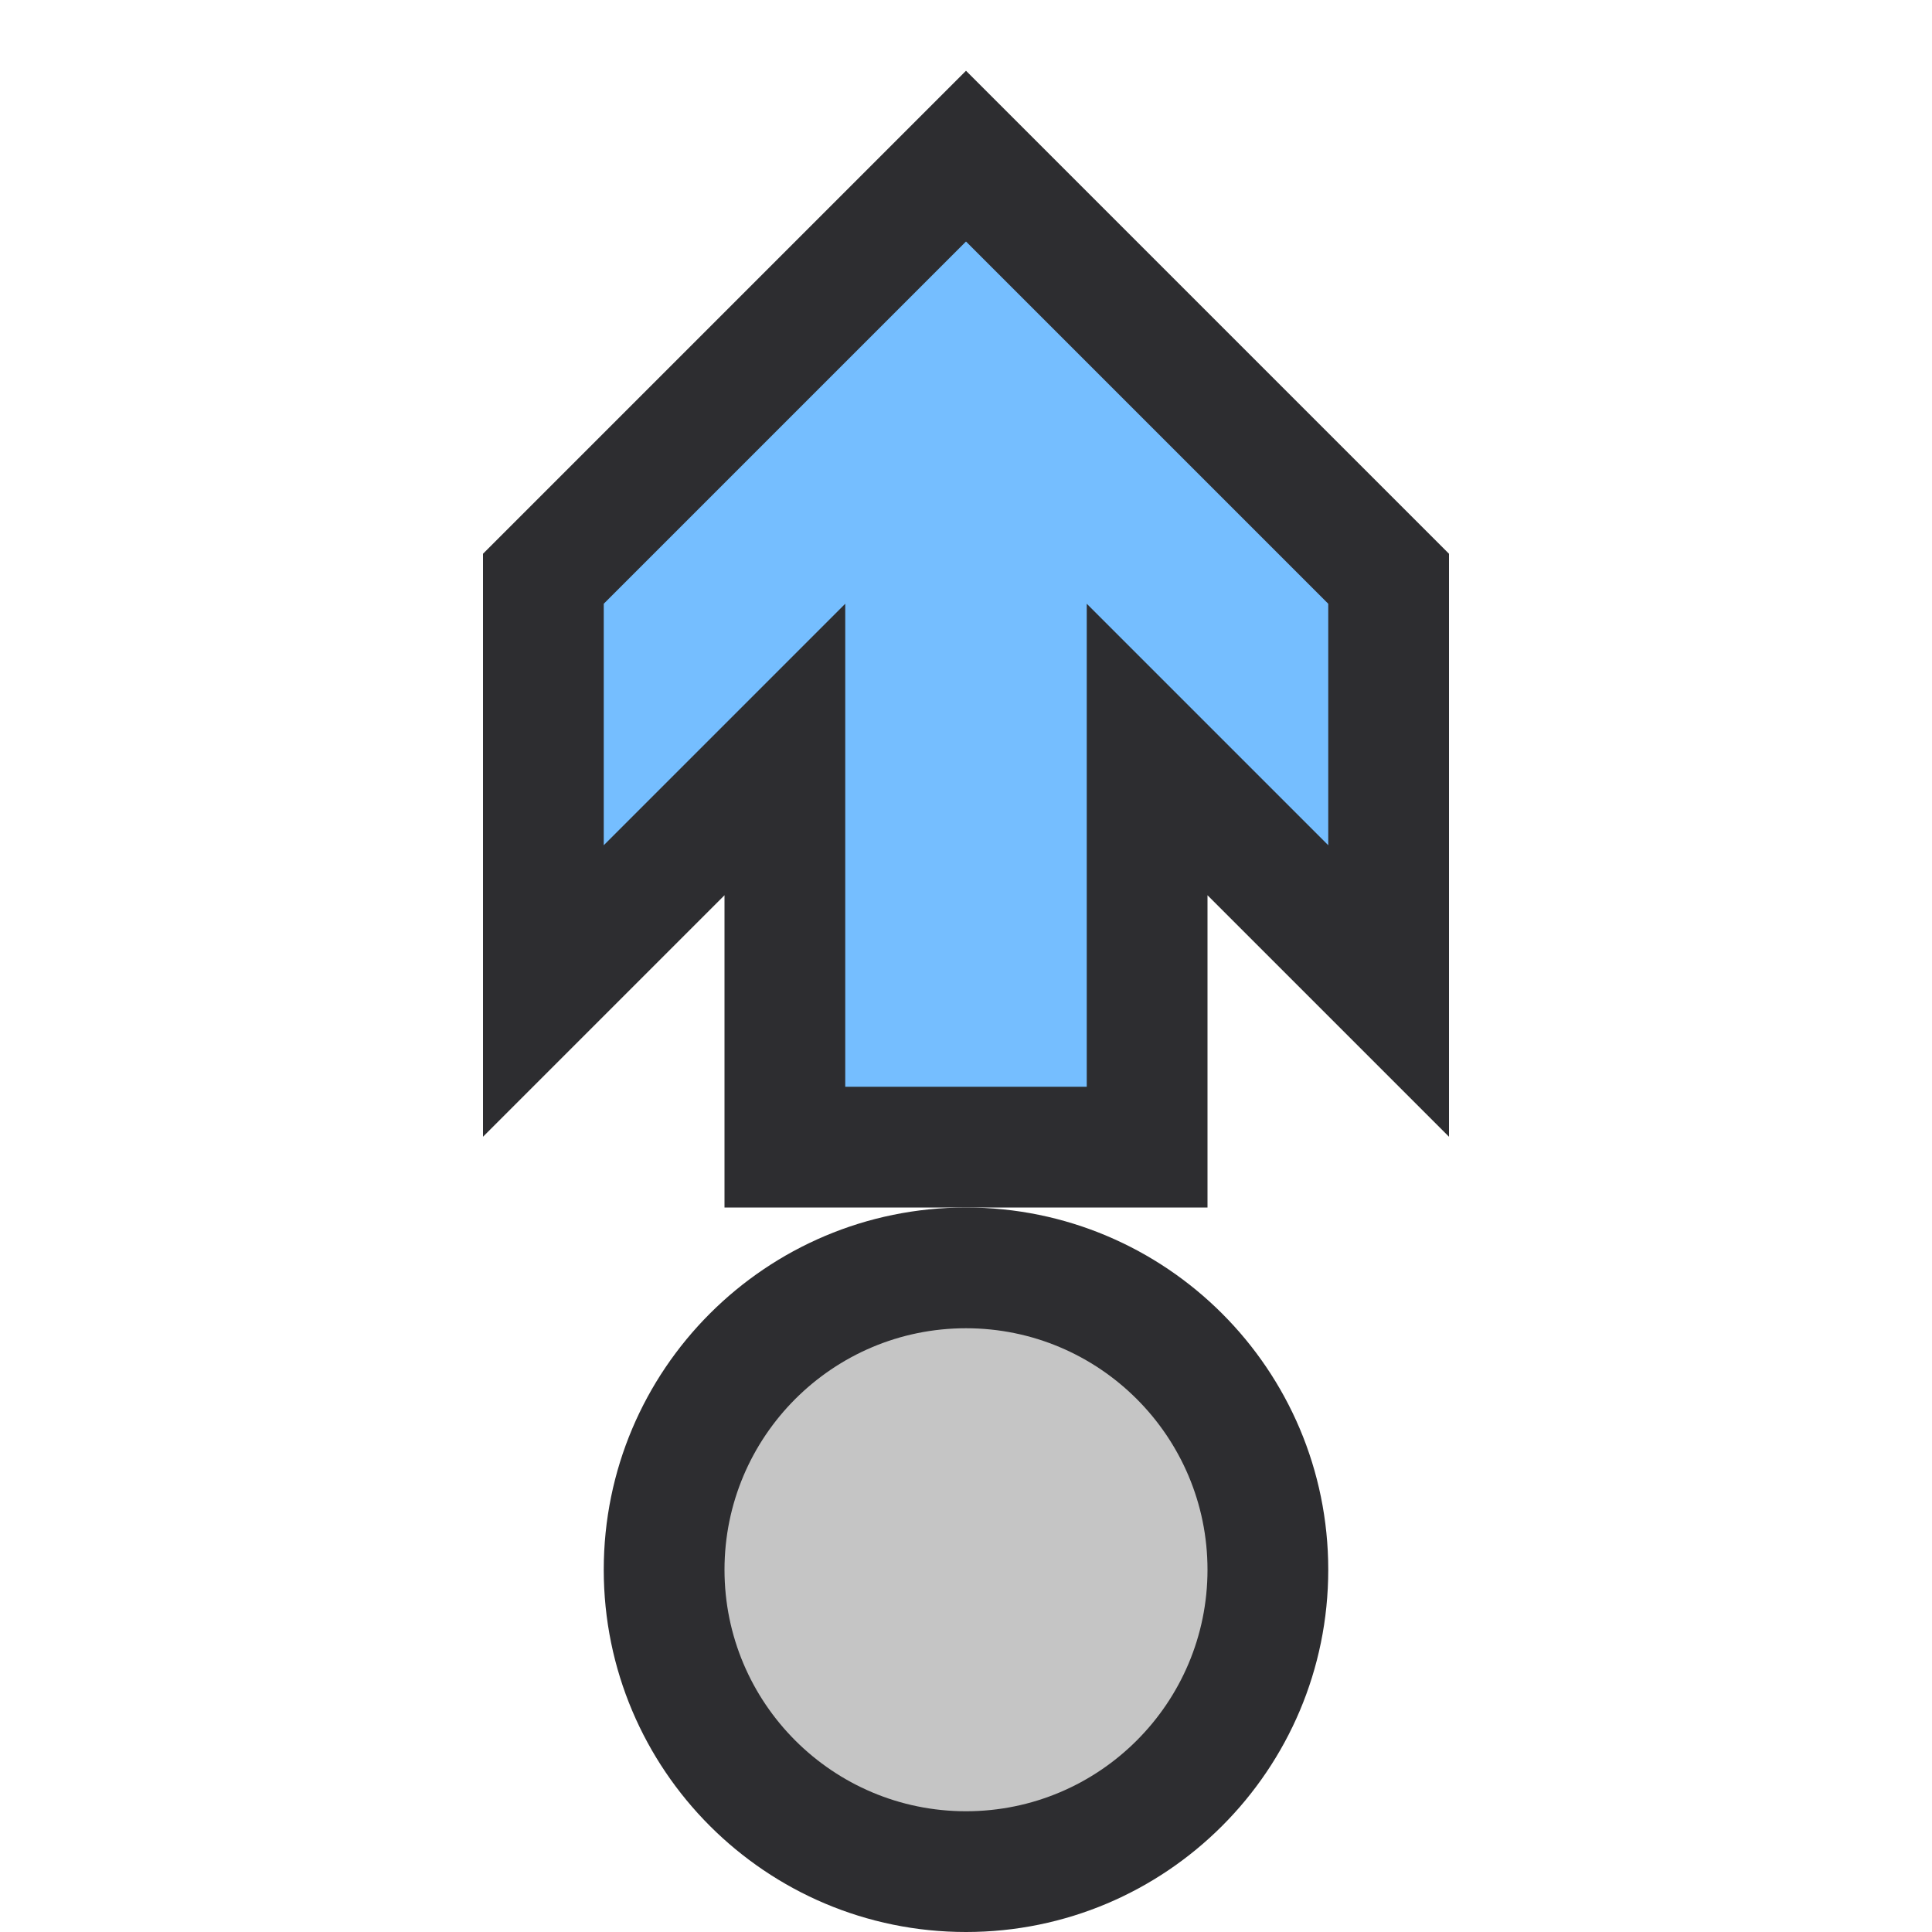
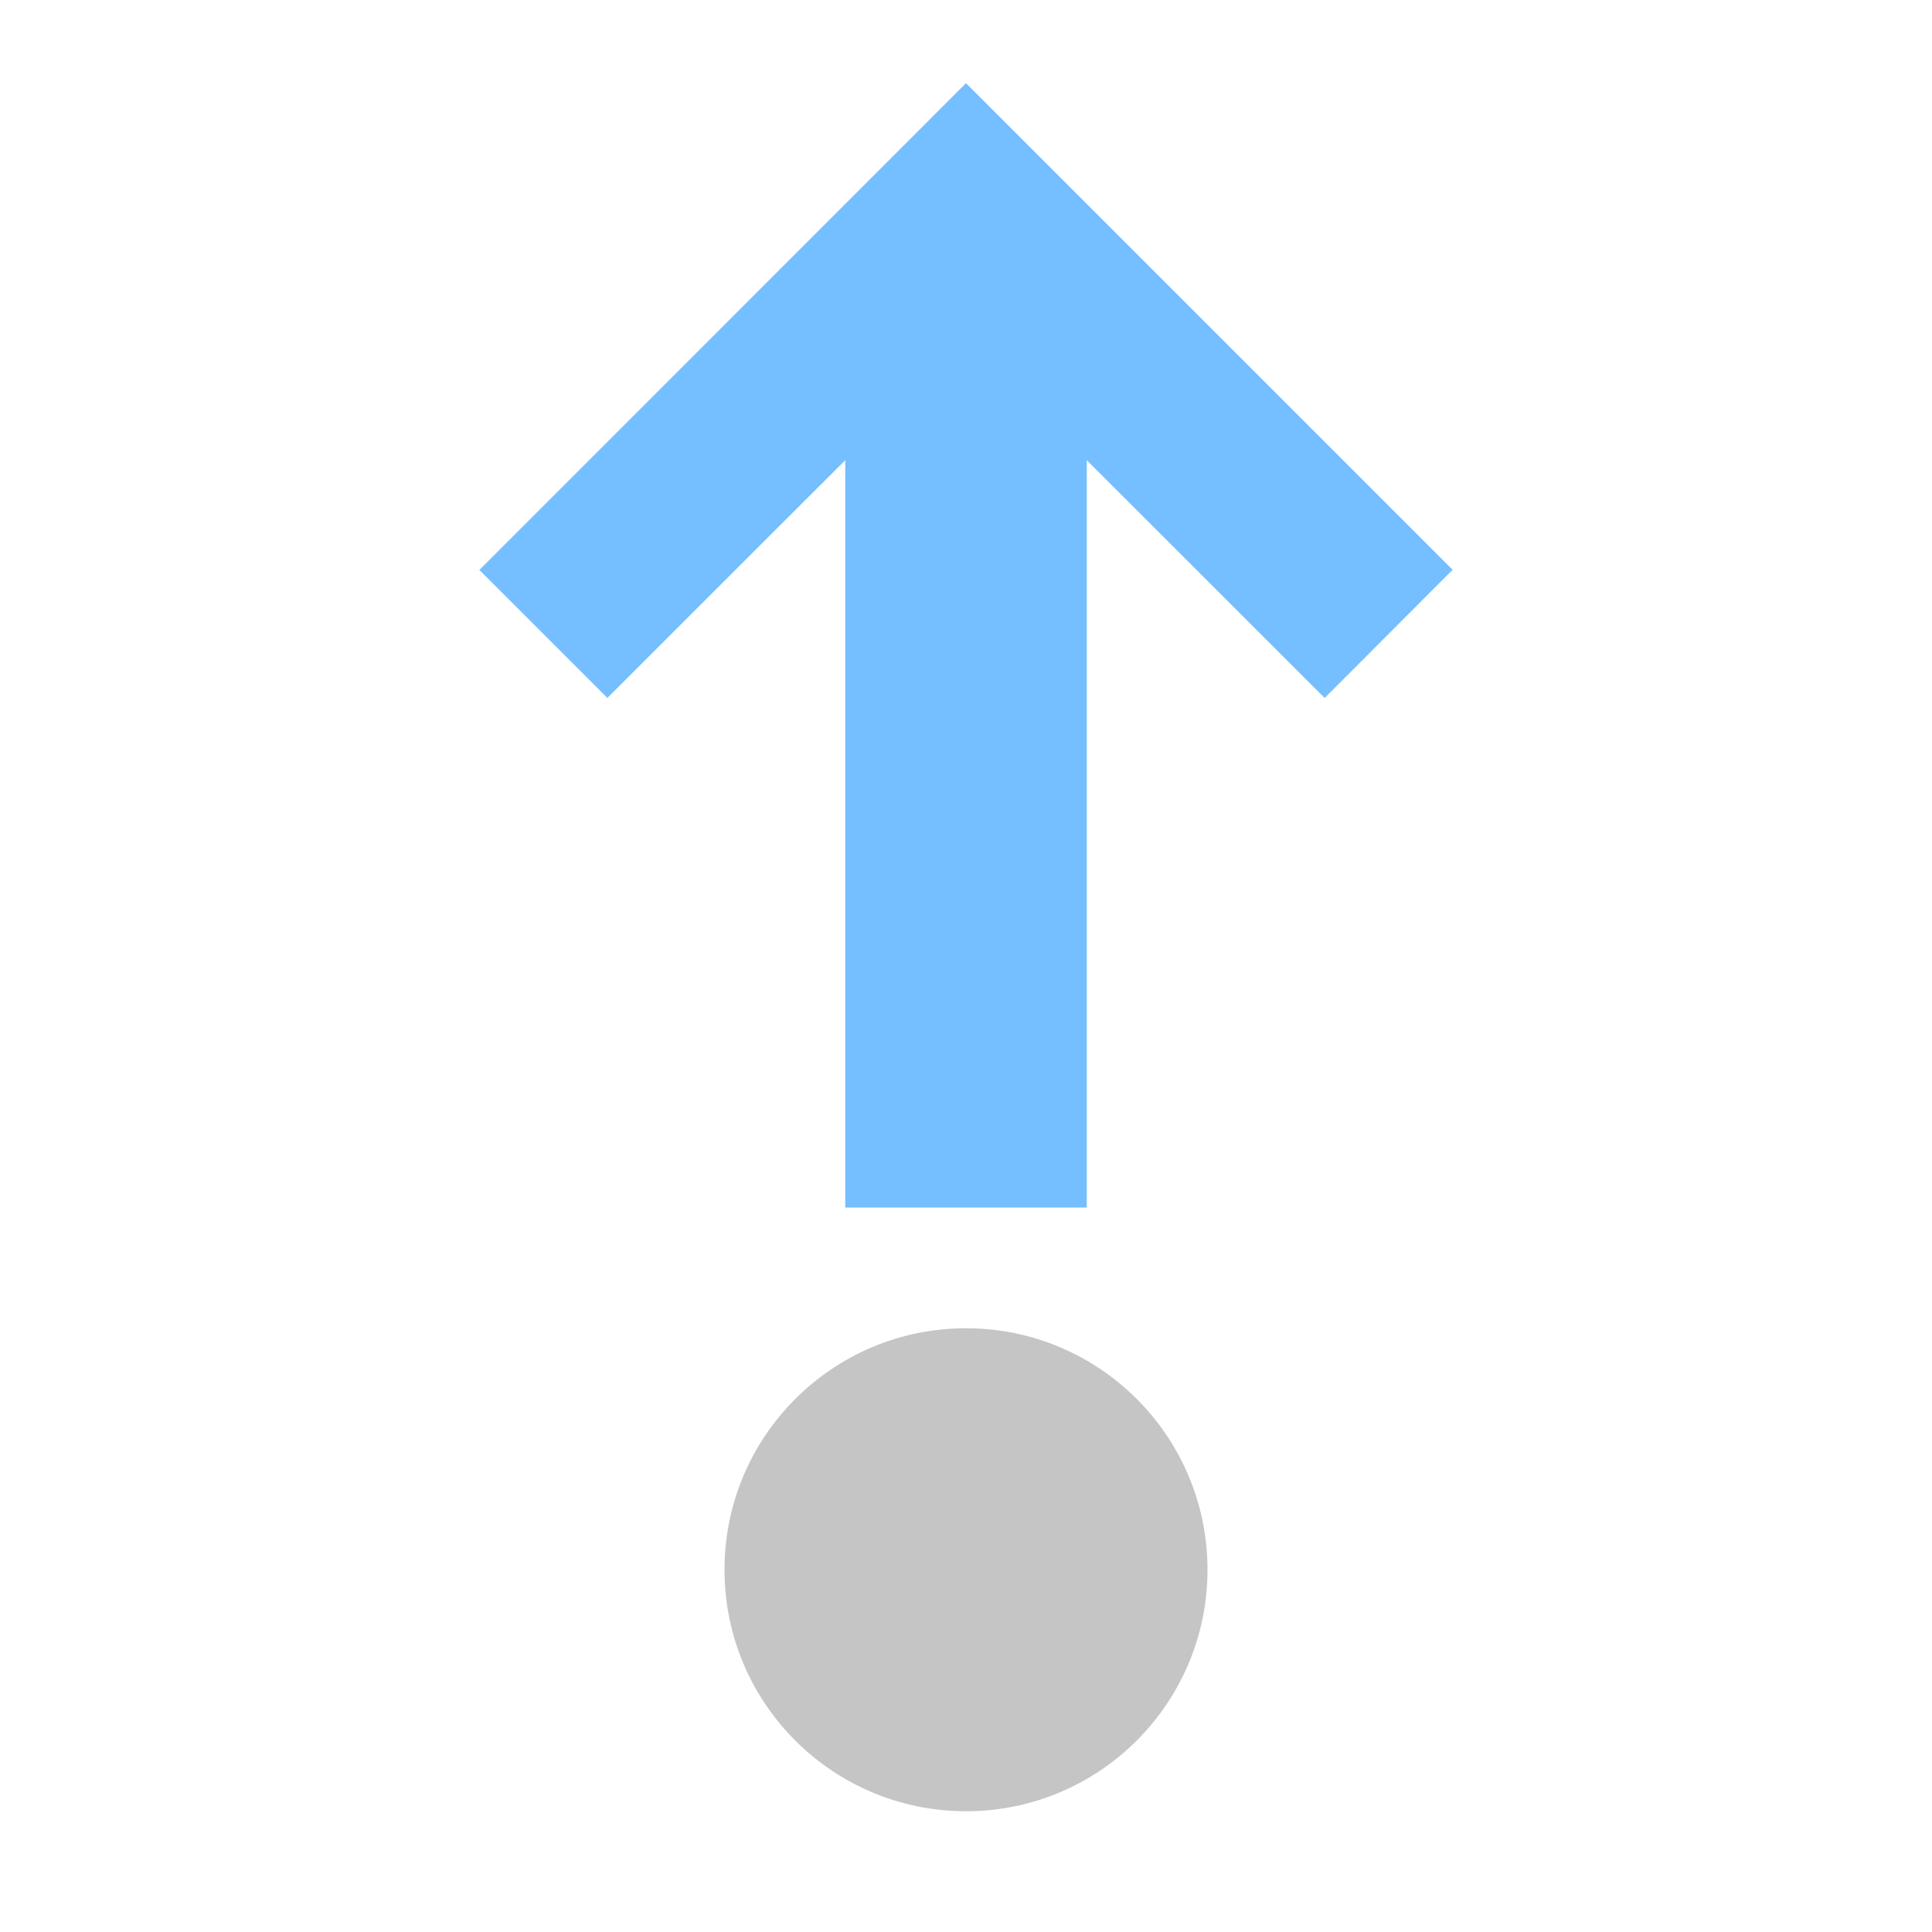
- <svg xmlns="http://www.w3.org/2000/svg" width="16" height="16" viewBox="0 0 16 16">
-   <style type="text/css">.icon-canvas-transparent{opacity:0;fill:#2D2D30;} .icon-vs-out{fill:#2D2D30;} .icon-vs-bg{fill:#C5C5C5;} .icon-vs-action-blue{fill:#75BEFF;}</style>
-   <path class="icon-canvas-transparent" d="M16 16H0V0h16v16z" id="canvas" />
-   <g id="outline">
-     <path class="icon-vs-out" d="M10 7.414l2 2V4.586l-4-4-4 4v4.828l2-2V10h4z" />
-     <circle class="icon-vs-out" cx="8" cy="13" r="3" />
+ <svg xmlns="http://www.w3.org/2000/svg" viewBox="0 0 16 16">
+   <defs>
+     <style>.icon-canvas-transparent,.icon-vs-out{fill:#252526;}.icon-canvas-transparent{opacity:0;}.icon-vs-bg{fill:#c5c5c5;}.icon-vs-action-blue{fill:#75beff;}</style>
+   </defs>
+   <g id="canvas">
+     <path class="icon-canvas-transparent" d="M16,16H0V0H16Z" />
  </g>
-   <path class="icon-vs-bg" d="M8 11c1.104 0 2 .896 2 2s-.896 2-2 2-2-.896-2-2 .896-2 2-2z" id="iconBg" />
-   <path class="icon-vs-action-blue" d="M11 5v2L9 5v4H7V5L5 7V5l3-3 3 3z" id="colorAction" />
+   <g id="outline" style="display: none;">
+     <path class="icon-vs-out" d="M10,10.78a3,3,0,1,1-4,0V6.225l-.97.97L2.556,4.72,7.275,0H8.725l4.72,4.72L10.97,7.194,10,6.225Z" />
+   </g>
+   <g id="iconBg">
+     <path class="icon-vs-bg" d="M8,11a2,2,0,1,1-2,2A2,2,0,0,1,8,11Z" />
+   </g>
+   <g id="colorAction">
+     <path class="icon-vs-action-blue" d="M3.97,4.72,8,.689l4.03,4.03L10.97,5.78,9,3.811V10H7V3.811L5.03,5.78Z" />
+   </g>
</svg>
